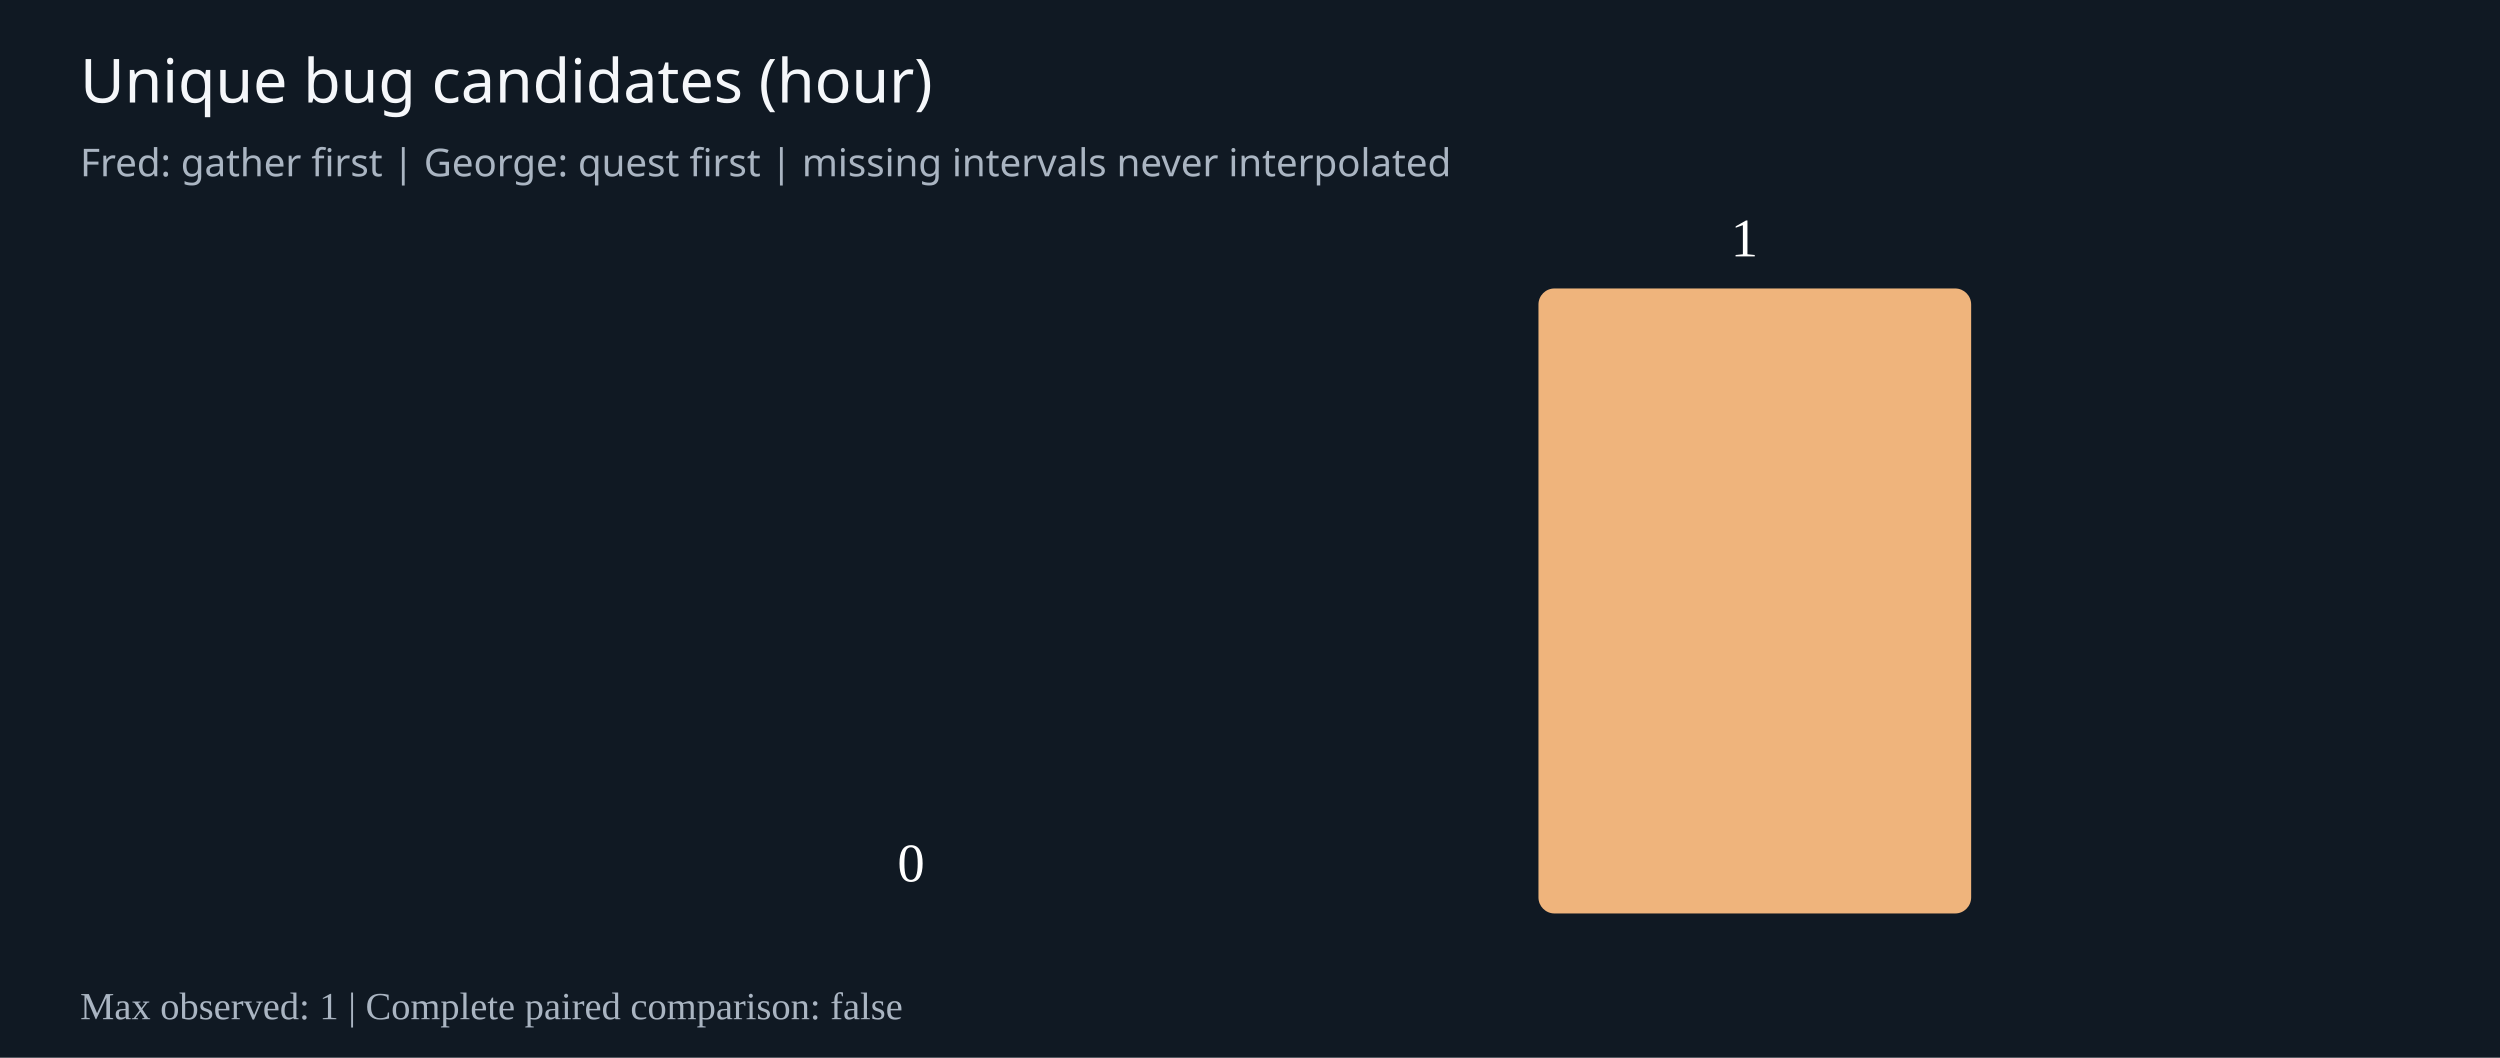
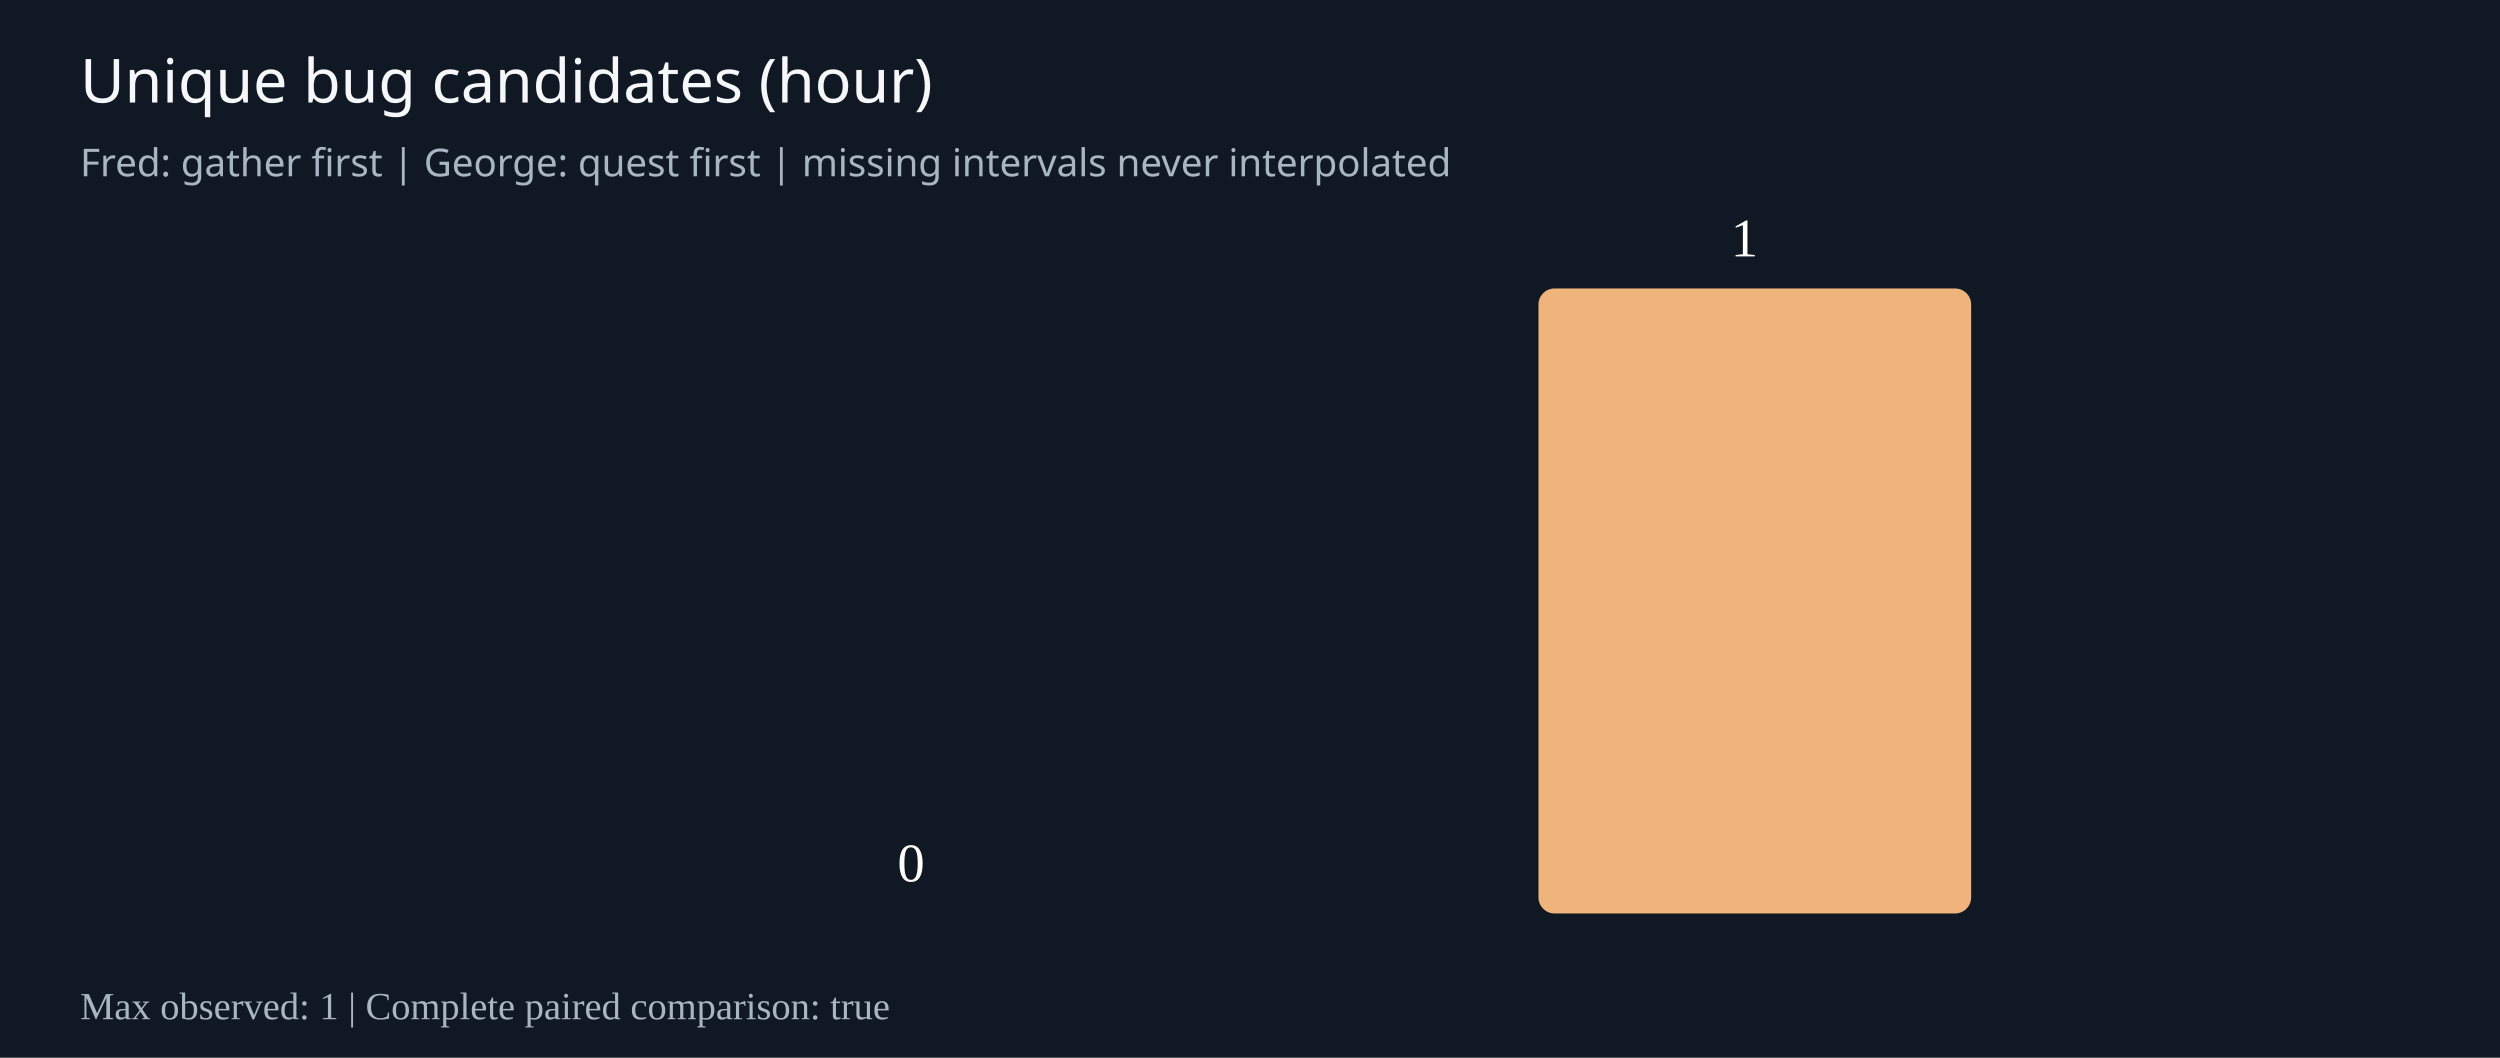
<svg xmlns="http://www.w3.org/2000/svg" viewBox="0 0 780 330" role="img">
  <rect width="100%" height="100%" fill="#101923" />
  <text x="25" y="32" fill="#f5f7fa" font-family="sans-serif" font-size="19">Unique bug candidates (hour)</text>
  <text x="25" y="55" fill="#aab5c2" font-family="sans-serif" font-size="12">Fred: gather first   |   George: quest first   |   missing intervals never interpolated</text>
  <rect x="220" y="285.0" width="135" height="0.0" rx="5" fill="#70b6f5" />
  <text x="280" y="275.0" fill="#fff" font-size="17">0</text>
  <rect x="480" y="90.0" width="135" height="195.0" rx="5" fill="#efb47c" />
  <text x="540" y="80.0" fill="#fff" font-size="17">1</text>
-   <text x="25" y="318" fill="#aab5c2" font-size="12">Max observed: 1   |   Complete paired comparison: false</text>
+   <text x="25" y="318" fill="#aab5c2" font-size="12">Max observed: 1   |   Complete paired comparison: true</text>
</svg>
